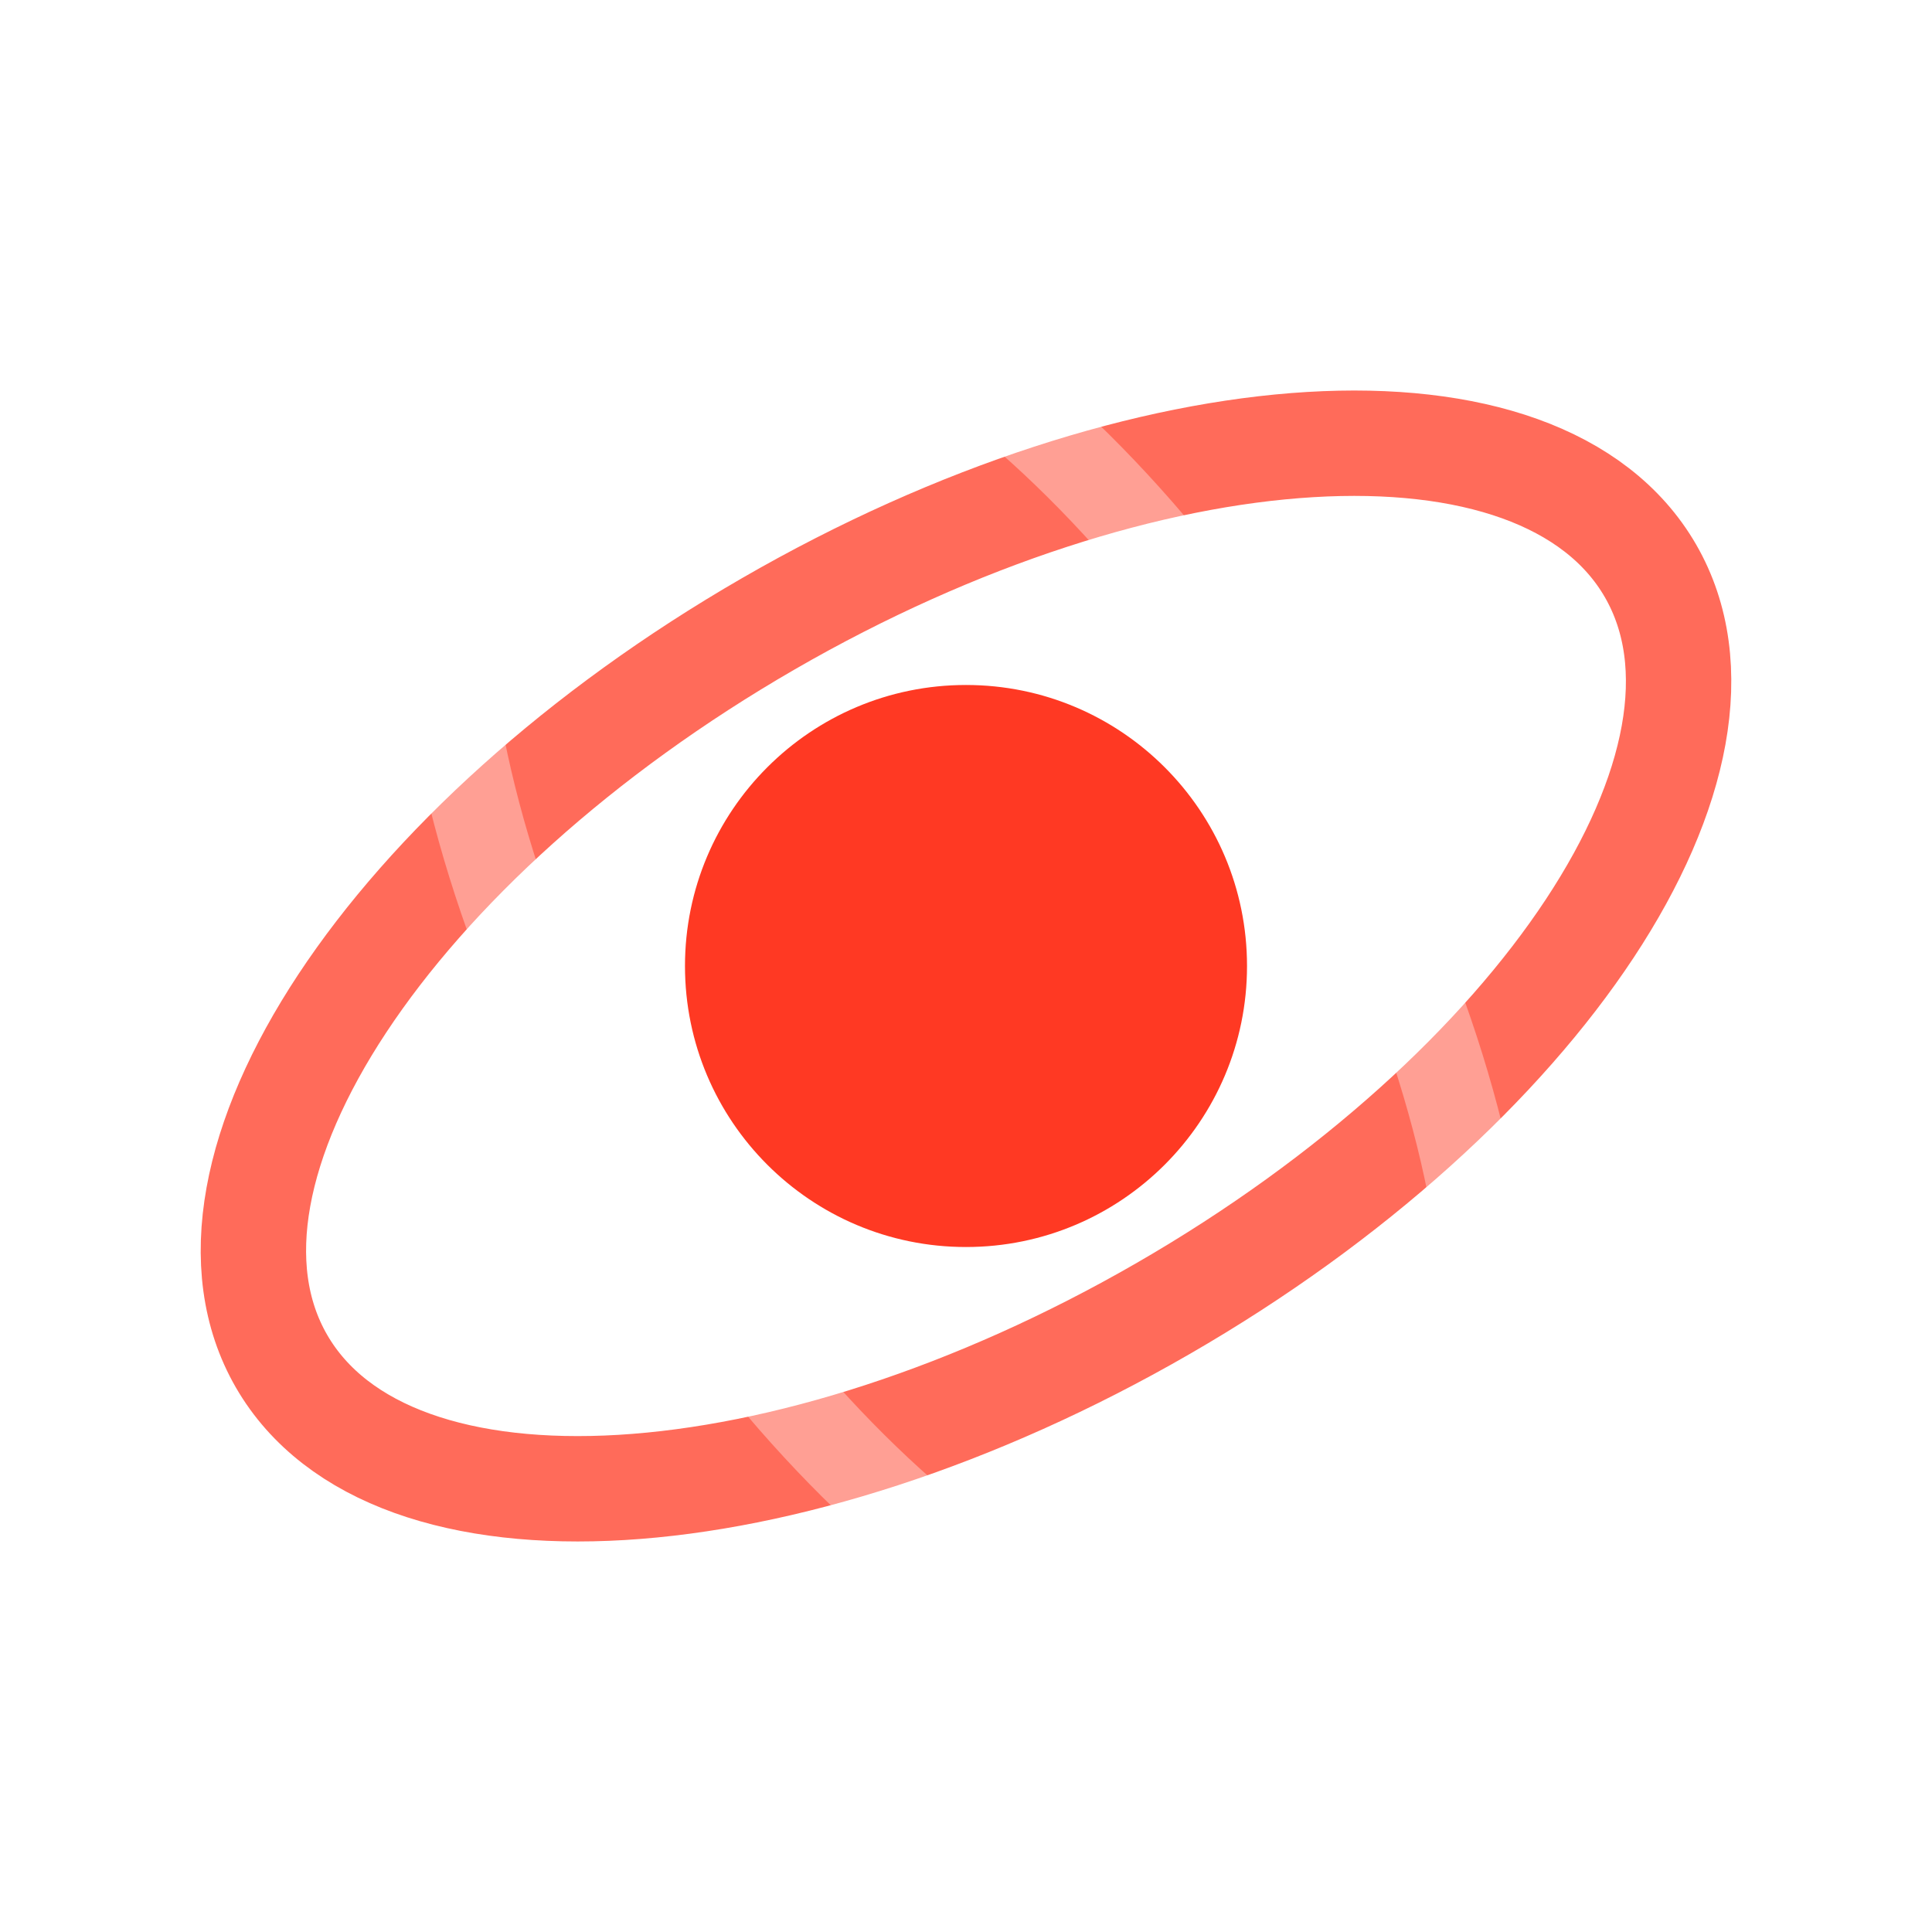
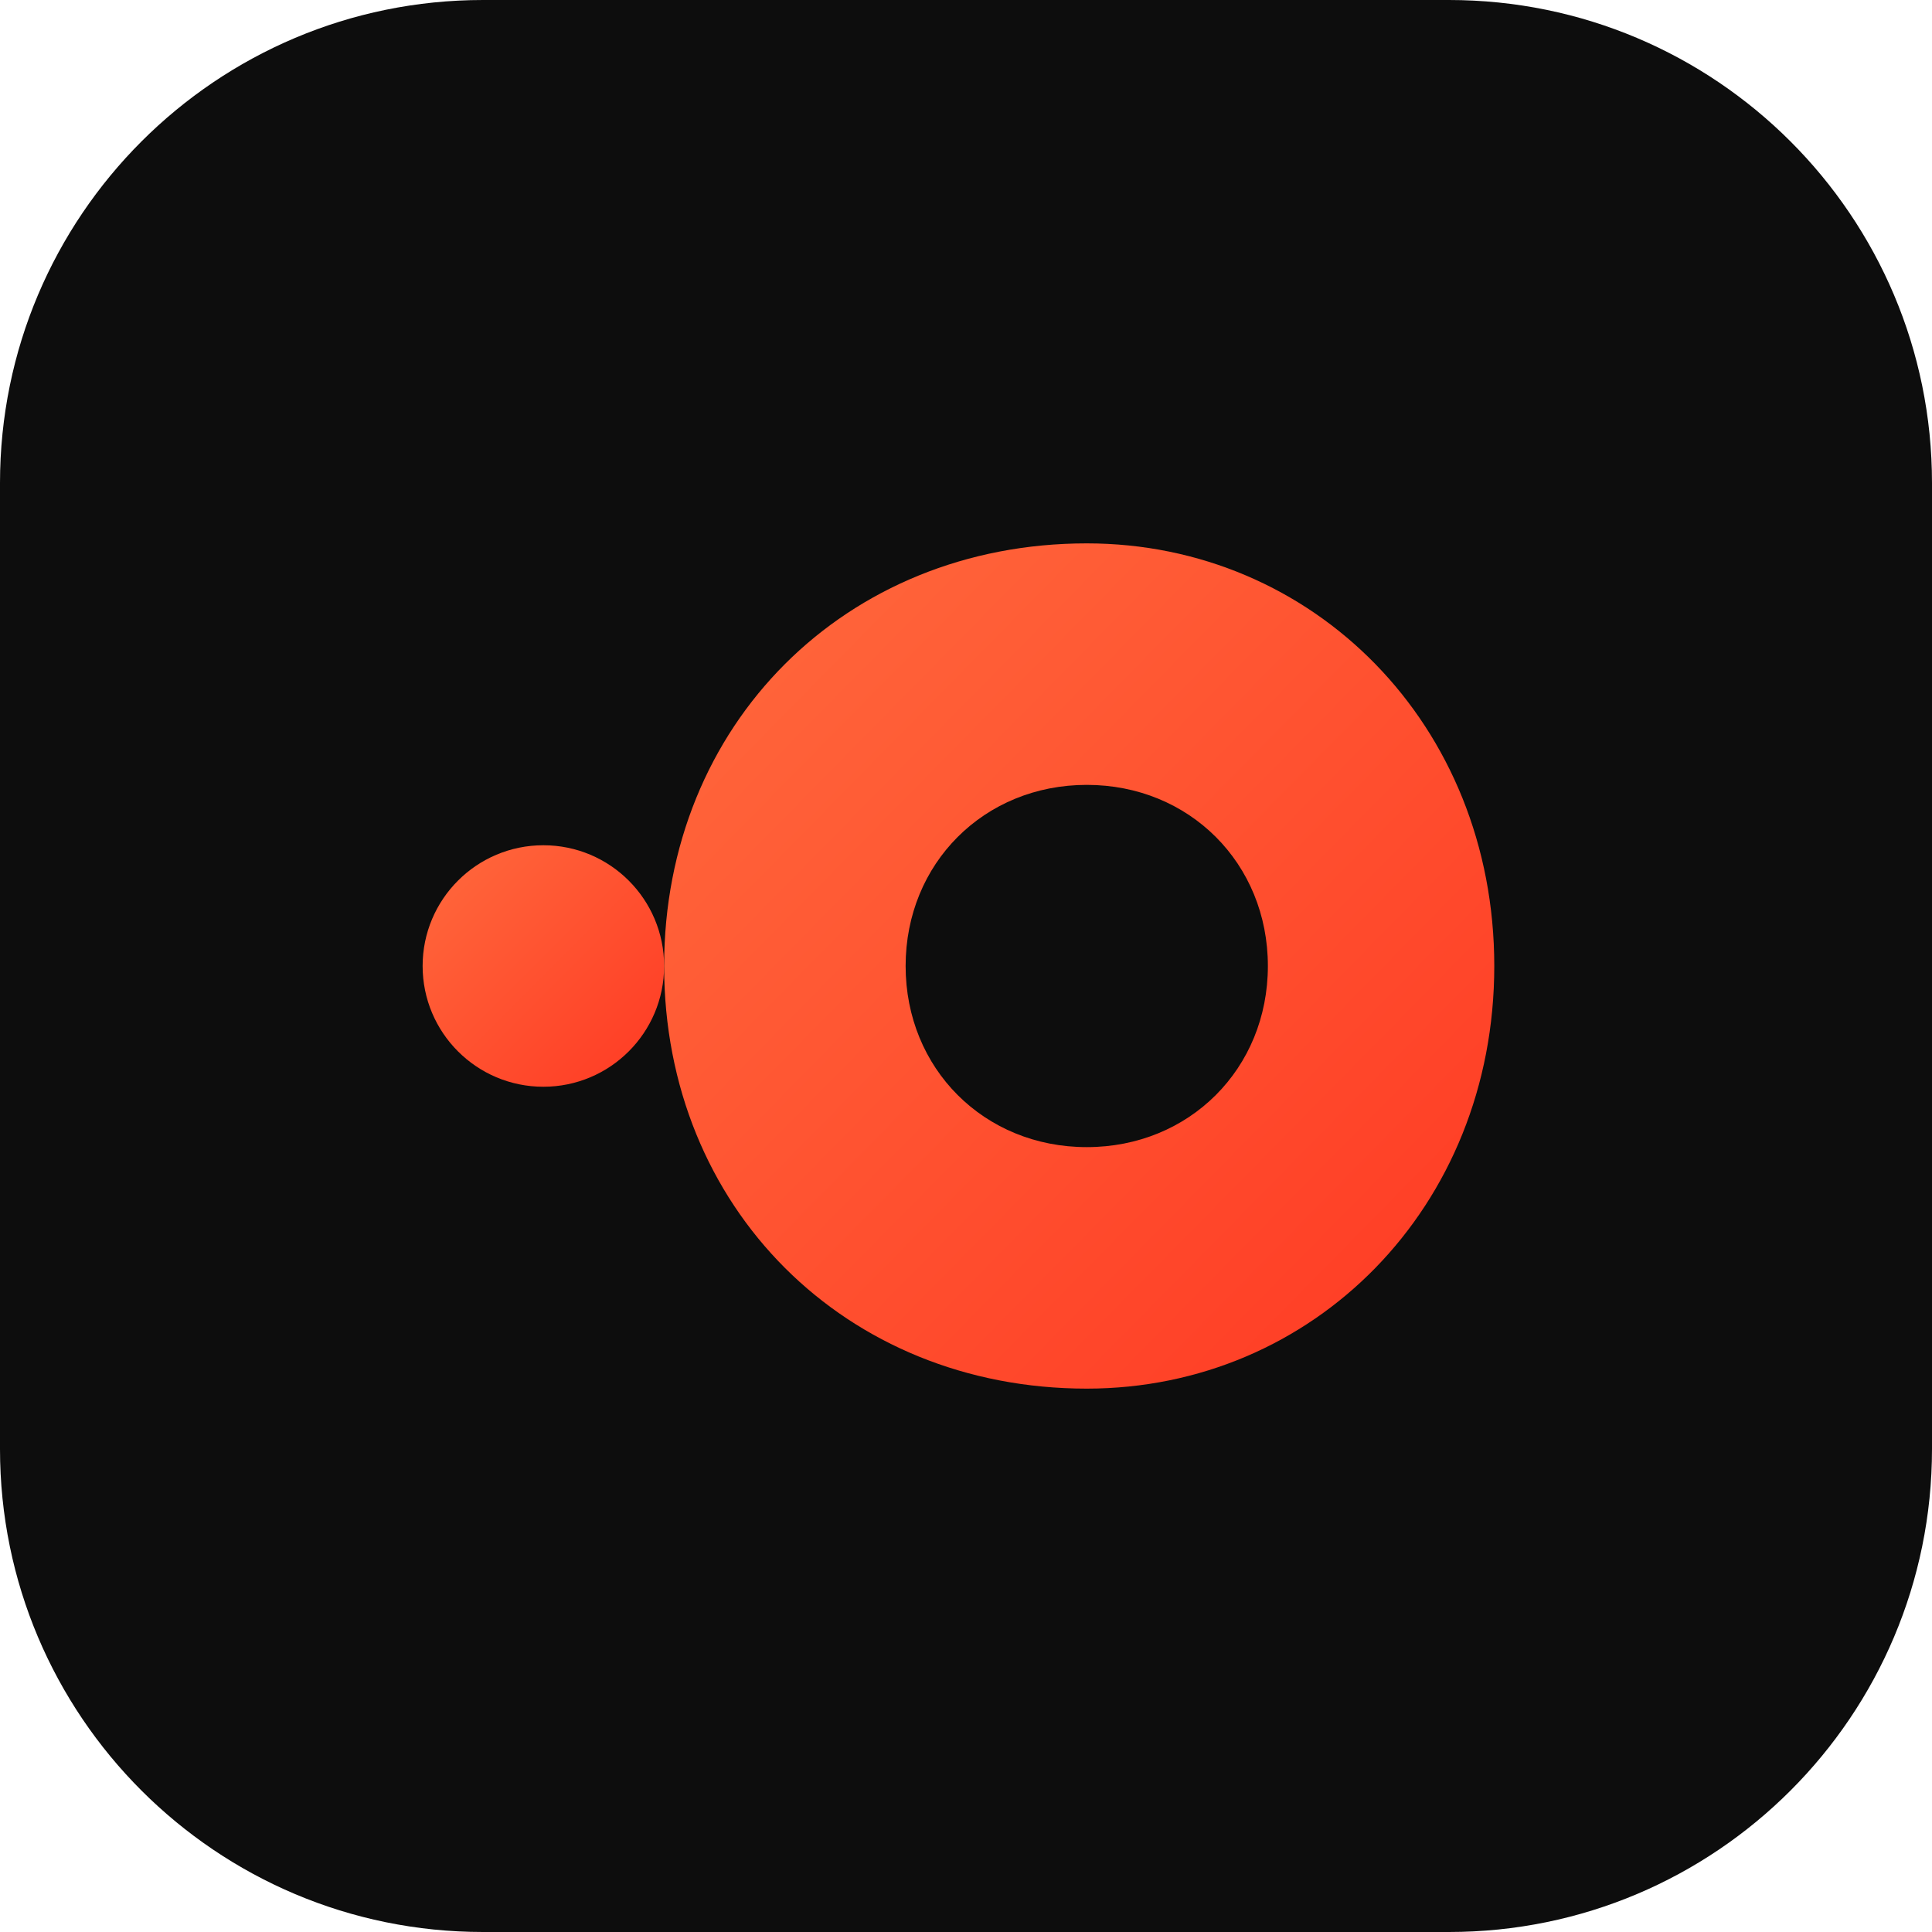
- <svg xmlns="http://www.w3.org/2000/svg" viewBox="0 0 22 22" fill="none">
-   <circle cx="11" cy="11" r="3.2" fill="#FF3923" />
-   <ellipse cx="11" cy="11" rx="9" ry="4.5" stroke="#FF3923" stroke-width="1.2" opacity="0.75" transform="rotate(-30 11 11)" fill="none" />
-   <ellipse cx="11" cy="11" rx="9" ry="4.5" stroke="rgba(255,255,255,0.35)" stroke-width="1" transform="rotate(60 11 11)" fill="none" />
+ <svg xmlns="http://www.w3.org/2000/svg" viewBox="0 0 64 64">
+   <defs>
+     <linearGradient id="g" x1="0" x2="1" y1="0" y2="1">
+       <stop offset="0%" stop-color="#FF6A3D" />
+       <stop offset="100%" stop-color="#FF3923" />
+     </linearGradient>
+   </defs>
+   <rect width="64" height="64" rx="16" fill="#0d0d0d" />
+   <circle cx="18" cy="32" r="4" fill="url(#g)" />
+   <path d="M22 32c0-8 6-14 14-14 7.5 0 13.5 6 13.5 14S43.5 46 36 46c-8 0-14-6-14-14Zm8 0c0 3.4 2.6 6 6 6s6-2.6 6-6-2.6-6-6-6-6 2.6-6 6Z" fill="url(#g)" />
</svg>
